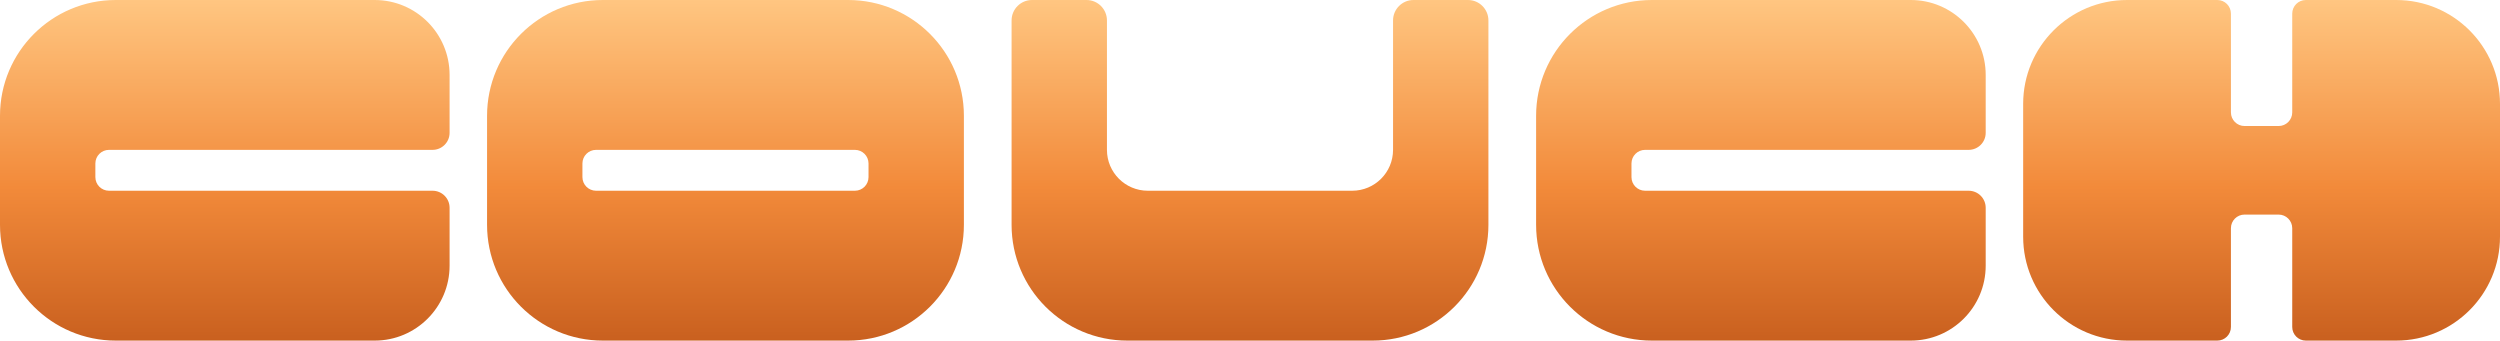
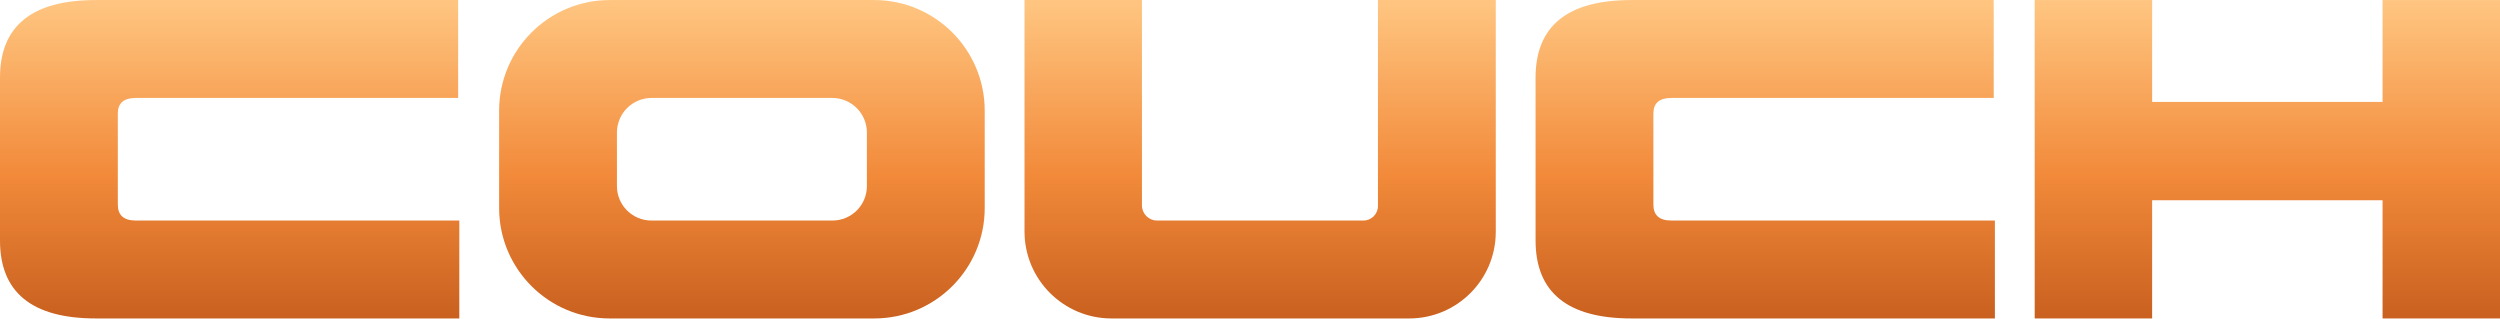
- <svg xmlns="http://www.w3.org/2000/svg" viewBox="-367 -100 734 100" width="734" height="100" role="img" aria-labelledby="couch-wordmark-t">
+ <svg xmlns="http://www.w3.org/2000/svg" viewBox="-395.75 -100 785.13 100" width="785" height="100" role="img" aria-labelledby="couch-wordmark-t">
  <defs>
-     <linearGradient id="couch-wordmark-g" x1="0" y1="0" x2="0" y2="1">
+     <linearGradient id="couch-wordmark-g" x1="0" y1="-100" x2="0" y2="0" gradientUnits="userSpaceOnUse">
      <stop offset="0" stop-color="#ffc681" />
      <stop offset=".55" stop-color="#f28a3a" />
      <stop offset="1" stop-color="#c9601f" />
    </linearGradient>
  </defs>
  <g fill="url(#couch-wordmark-g)" fill-rule="evenodd">
-     <path d="M-367 -66C-367 -84.78 -351.78 -100 -333 -100L-257 -100C-244.85 -100 -235 -90.15 -235 -78L-235 -61C-235 -58.24 -237.24 -56 -240 -56L-335 -56C-337.21 -56 -339 -54.21 -339 -52L-339 -48C-339 -45.79 -337.21 -44 -335 -44L-240 -44C-237.24 -44 -235 -41.76 -235 -39L-235 -22C-235 -9.85 -244.85 0 -257 0L-333 0C-351.78 0 -367 -15.22 -367 -34Z" />
-     <path d="M-224 -66C-224 -84.78 -208.78 -100 -190 -100L-118 -100C-99.22 -100 -84 -84.78 -84 -66L-84 -34C-84 -15.22 -99.22 0 -118 0L-190 0C-208.78 0 -224 -15.22 -224 -34ZM-196 -48C-196 -45.79 -194.21 -44 -192 -44L-116 -44C-113.79 -44 -112 -45.79 -112 -48L-112 -52C-112 -54.21 -113.79 -56 -116 -56L-192 -56C-194.21 -56 -196 -54.21 -196 -52Z" />
-     <path d="M-70 -94C-70 -97.31 -67.31 -100 -64 -100L-48 -100C-44.69 -100 -42 -97.31 -42 -94L-42 -56C-42 -49.37 -36.63 -44 -30 -44L30 -44C36.63 -44 42 -49.37 42 -56L42 -94C42 -97.31 44.69 -100 48 -100L64 -100C67.31 -100 70 -97.31 70 -94L70 -34C70 -15.22 54.78 0 36 0L-36 0C-54.78 0 -70 -15.22 -70 -34Z" />
-     <path d="M84 -66C84 -84.78 99.22 -100 118 -100L194 -100C206.15 -100 216 -90.15 216 -78L216 -61C216 -58.24 213.76 -56 211 -56L116 -56C113.79 -56 112 -54.21 112 -52L112 -48C112 -45.79 113.79 -44 116 -44L211 -44C213.76 -44 216 -41.76 216 -39L216 -22C216 -9.85 206.15 0 194 0L118 0C99.22 0 84 -15.22 84 -34Z" />
-     <path d="M227 -69.5C227 -86.35 240.65 -100 257.5 -100L284 -100C286.21 -100 288 -98.21 288 -96L288 -67C288 -64.79 289.79 -63 292 -63L302 -63C304.21 -63 306 -64.79 306 -67L306 -96C306 -98.21 307.79 -100 310 -100L336.5 -100C353.35 -100 367 -86.35 367 -69.5L367 -30.5C367 -13.65 353.35 0 336.5 0L310 0C307.79 0 306 -1.79 306 -4L306 -33C306 -35.21 304.21 -37 302 -37L292 -37C289.79 -37 288 -35.21 288 -33L288 -4C288 -1.79 286.21 0 284 0L257.5 0C240.65 0 227 -13.65 227 -30.5Z" />
+     <path d="M-251.87 -100L-251.87 -69.25L-353.12 -69.25Q-358.75 -69.25 -358.75 -64.37L-358.75 -35.75Q-358.75 -30.75 -353.12 -30.75L-251.5 -30.75L-251.5 0L-365.62 0Q-395.75 0 -395.75 -24.5L-395.75 -75.62Q-395.75 -100 -365.62 -100Z" />
+     <path d="M-239 -65.25C-239 -84.44 -223.44 -100 -204.25 -100L-121.25 -100C-102.06 -100 -86.5 -84.44 -86.5 -65.25L-86.5 -34.69C-86.5 -15.53 -102.03 0 -121.19 0L-204.31 0C-223.47 0 -239 -15.53 -239 -34.69ZM-202 -41.56C-202 -35.59 -197.16 -30.75 -191.19 -30.75L-134.31 -30.75C-128.34 -30.75 -123.5 -35.59 -123.5 -41.56L-123.5 -58.37C-123.5 -64.38 -128.37 -69.25 -134.38 -69.25L-191.12 -69.25C-197.13 -69.25 -202 -64.38 -202 -58.37Z" />
+     <path d="M-74 -100C-74 -100 -74 -100 -74 -100L-37.12 -100C-37.12 -100 -37.12 -100 -37.12 -100L-37.12 -35.5C-37.12 -32.88 -34.99 -30.75 -32.37 -30.75L32.44 -30.75C34.96 -30.75 37 -32.79 37 -35.31L37 -100C37 -100 37 -100 37 -100L74 -100C74 -100 74 -100 74 -100L74 -27.19C74 -12.17 61.83 0 46.81 0L-46.69 0C-61.77 0 -74 -12.23 -74 -27.31Z" />
+     <path d="M230.38 -100L230.38 -69.25L129.13 -69.25Q123.5 -69.25 123.5 -64.37L123.5 -35.75Q123.5 -30.75 129.13 -30.75L230.75 -30.75L230.75 0L116.63 0Q86.5 0 86.5 -24.5L86.5 -75.62Q86.5 -100 116.63 -100Z" />
+     <path d="M389.38 -100L389.38 0L352.5 0L352.5 -37.12L280.13 -37.12L280.13 0L243.25 0L243.25 -100L280.13 -100L280.13 -68L352.5 -68L352.5 -100Z" />
  </g>
</svg>
